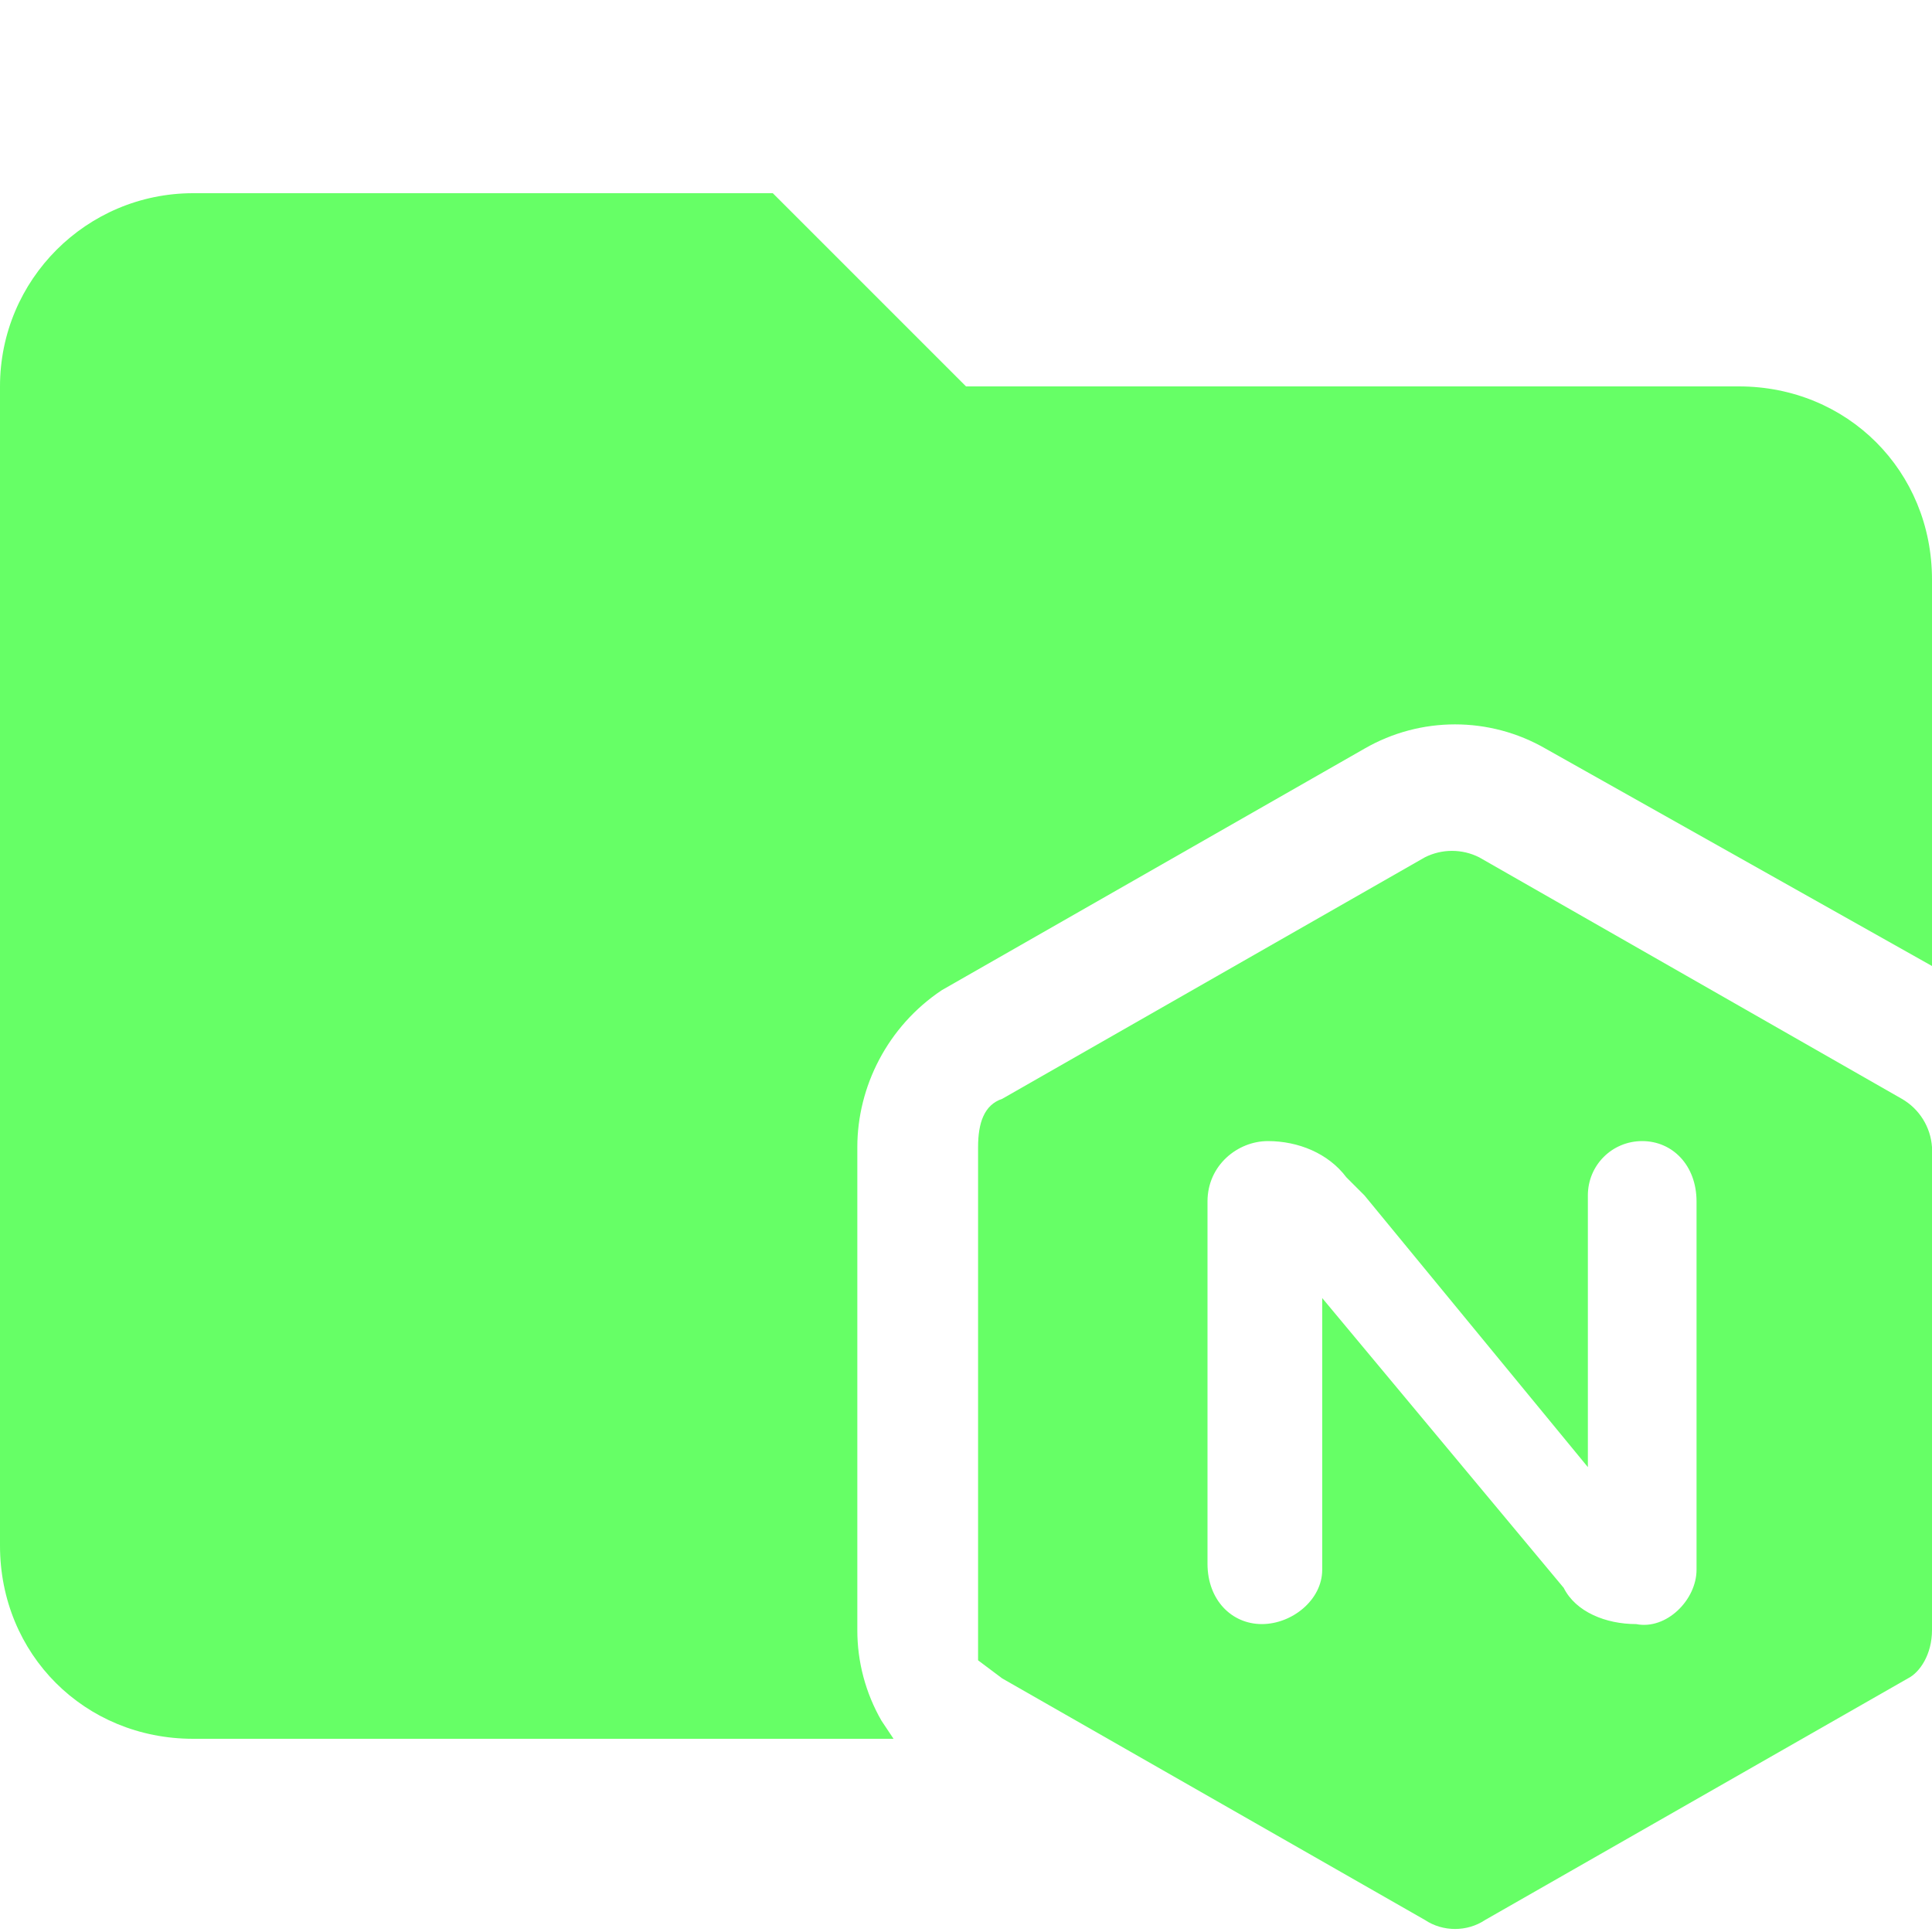
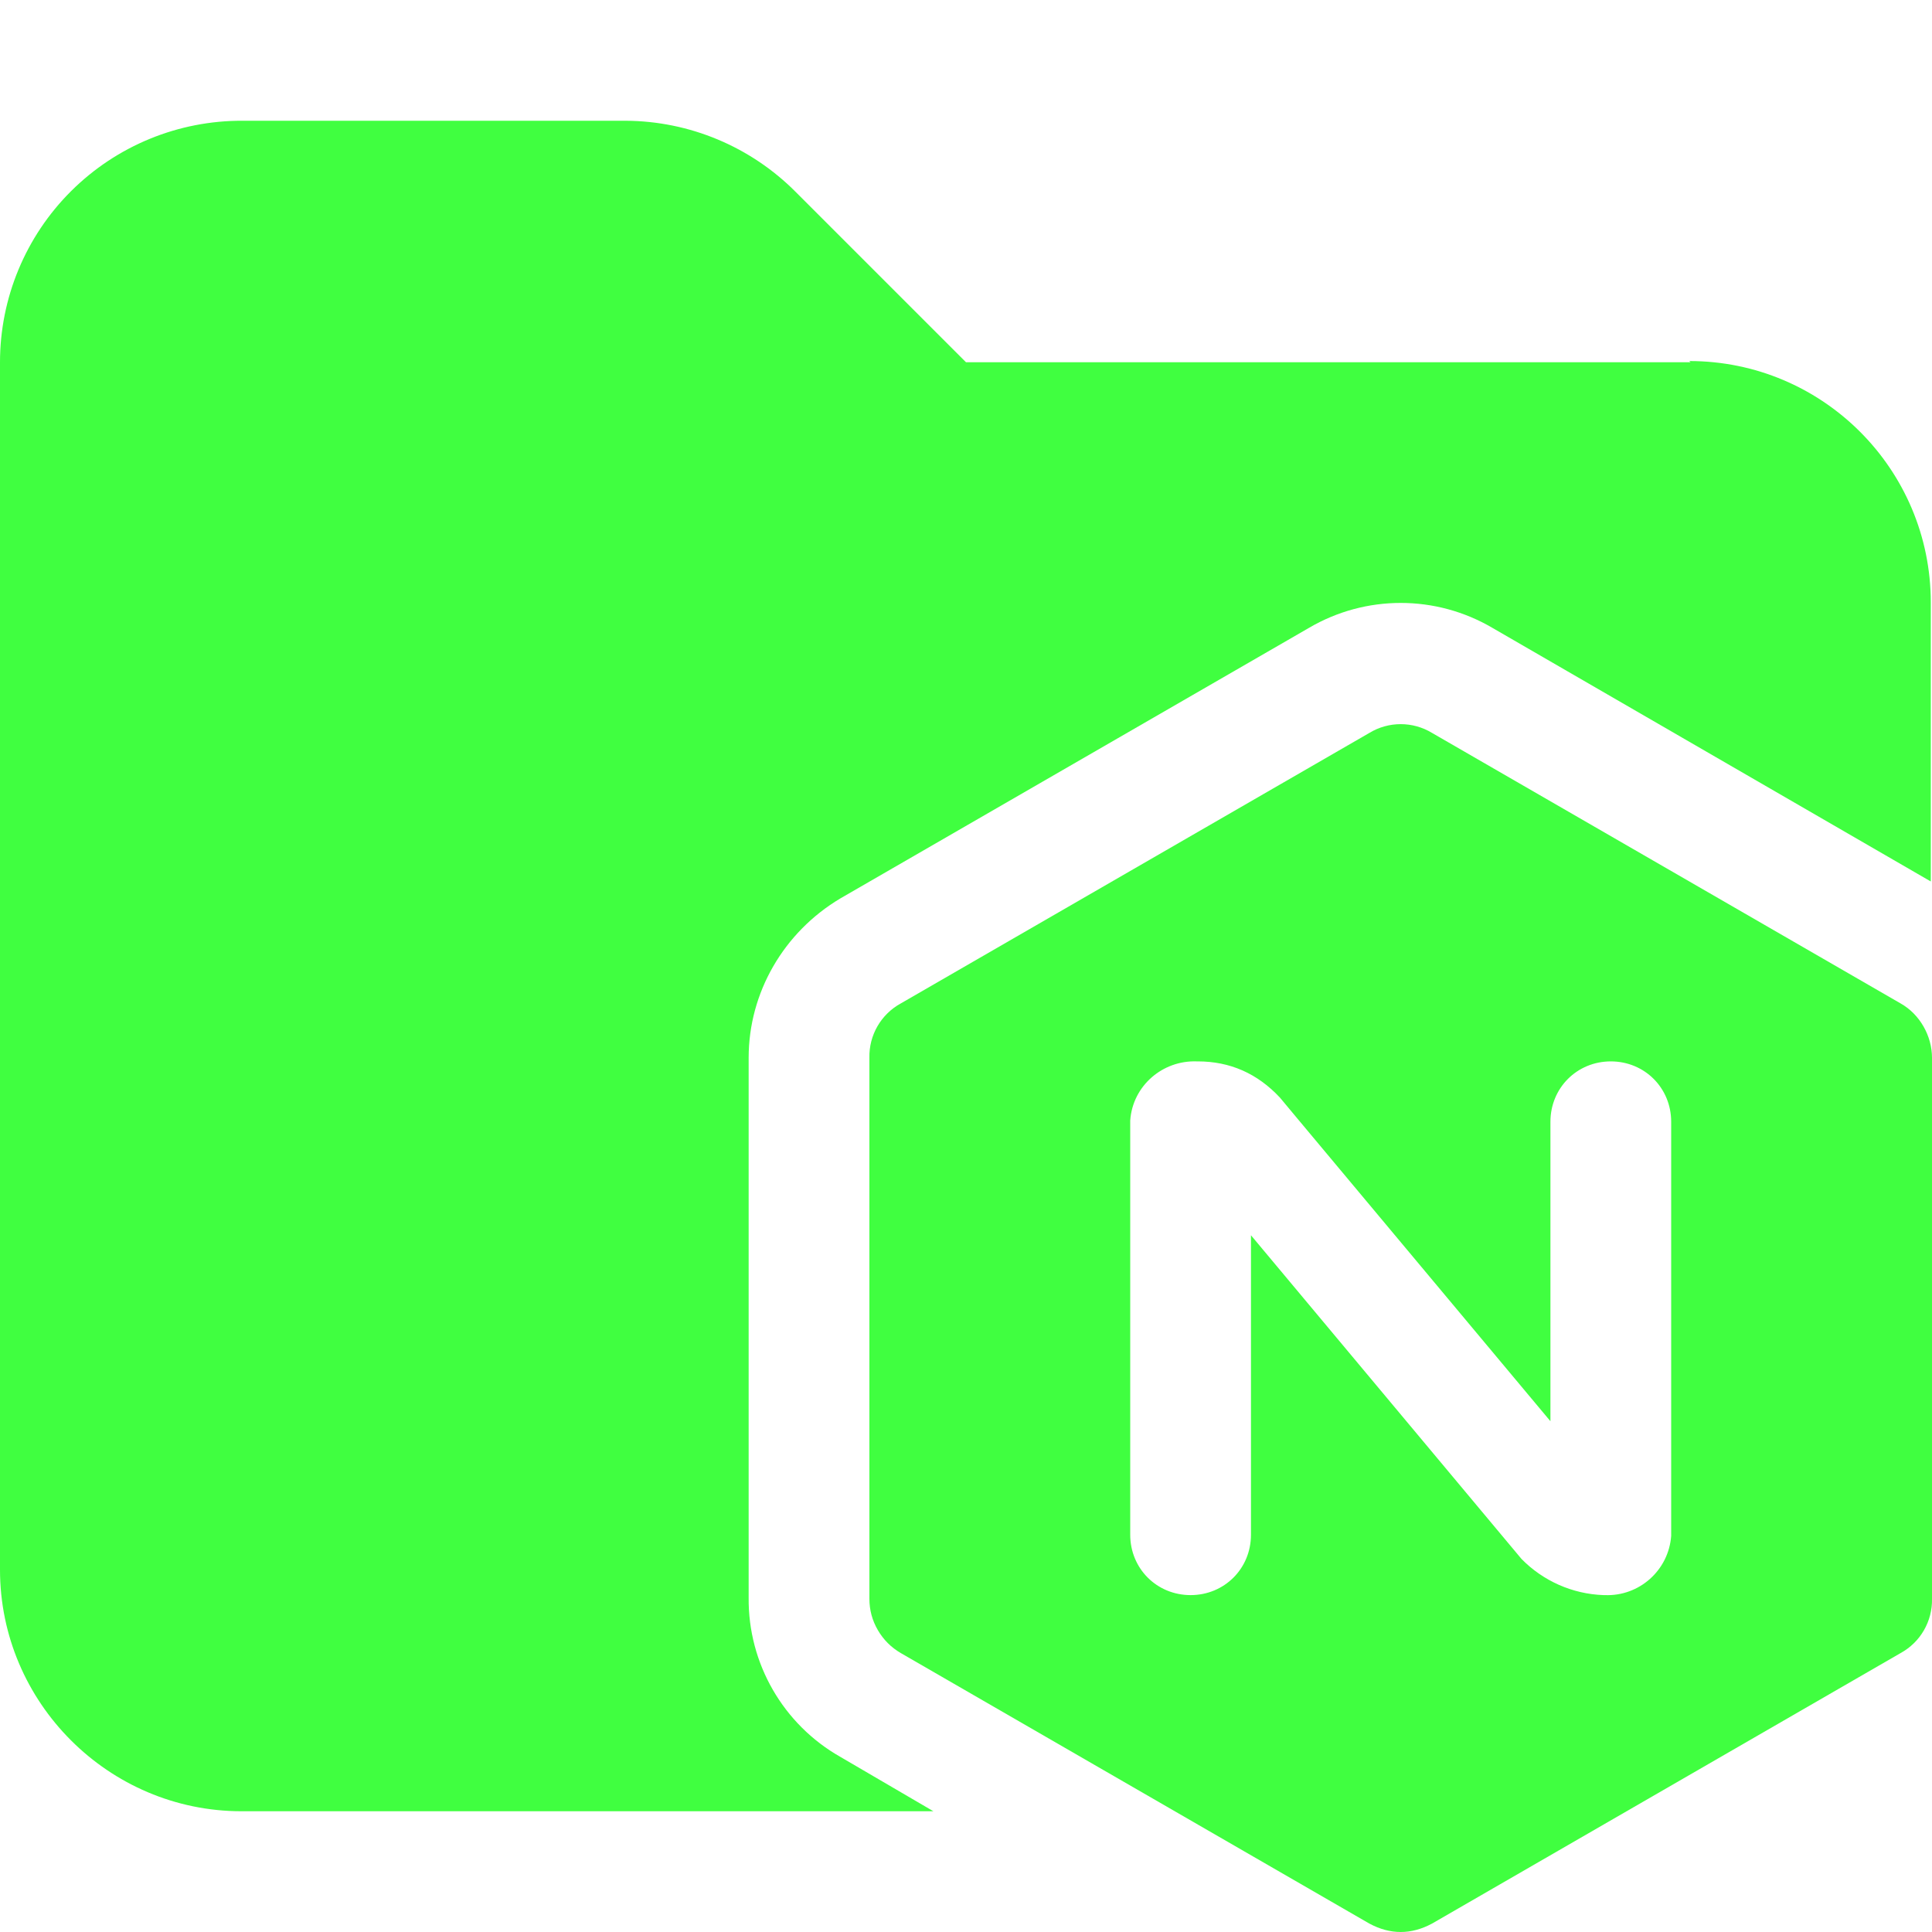
- <svg xmlns="http://www.w3.org/2000/svg" viewBox="0 0 32 32">
-   <path d="M14.6 28.5a3 3 0 0 1-.4-1.5v-8c0-1 .5-2 1.4-2.6l7-4a3 3 0 0 1 3 0L32 16V9.6c0-1.8-1.4-3.2-3.2-3.2H16l-3.2-3.2H3.2A3.2 3.2 0 0 0 0 6.4v19.2c0 1.8 1.4 3.2 3.2 3.2h11.6l-.2-.3Z" fill="#6f6" />
-   <path d="M32 19a1 1 0 0 0-.5-.8l-7-4a1 1 0 0 0-.9 0s-7 4-7 4c-.3.1-.4.4-.4.8v8.5l.4.3 7 4c.3.2.7.2 1 0l7-4c.2-.1.4-.4.4-.8v-8Zm-3.9 1V26c0 .5-.5 1-1 .9-.5 0-1-.2-1.2-.6l-4-4.8v4.5c0 .5-.5.9-1 .9s-.9-.4-.9-1v-6c0-.6.5-1 1-1s1 .2 1.3.6l.3.3 3.7 4.5v-4.5c0-.5.4-.9.9-.9s.9.4.9 1Z" fill="#6f6" />
+ <svg xmlns="http://www.w3.org/2000/svg" viewBox="0 0 16 16">
+   <path fill="#40ff40" d="M14 3H8L6.59 1.59A2 2 0 0 0 5.18 1H2.01A2 2 0 0 0 0 3v10c0 1.1.9 2 2 2h5.73l-.77-.45a1.5 1.5 0 0 1-.76-1.32V8.76c0-.54.29-1.04.76-1.32l3.88-2.24a1.5 1.5 0 0 1 1.52 0l3.63 2.1V4.99a2 2 0 0 0-2-2Z" />
+   <path fill="#40ff40" d="M16 8.76c0-.18-.1-.36-.26-.45l-3.88-2.24a.5.5 0 0 0-.52 0S7.46 8.31 7.46 8.31a.5.5 0 0 0-.26.45v4.48q0 .14.07.26t.19.19l3.88 2.24q.26.14.52 0l3.88-2.24a.5.5 0 0 0 .26-.45zm-2.16.53v3.43a.53.53 0 0 1-.55.49h-.01a1 1 0 0 1-.68-.3l-2.24-2.68v2.48c0 .28-.22.5-.5.5s-.5-.22-.5-.5V9.28c.02-.29.27-.5.55-.49h.01q.4 0 .68.3l.15.18 2.09 2.5V9.29c0-.28.22-.5.5-.5s.5.22.5.5" />
</svg>
